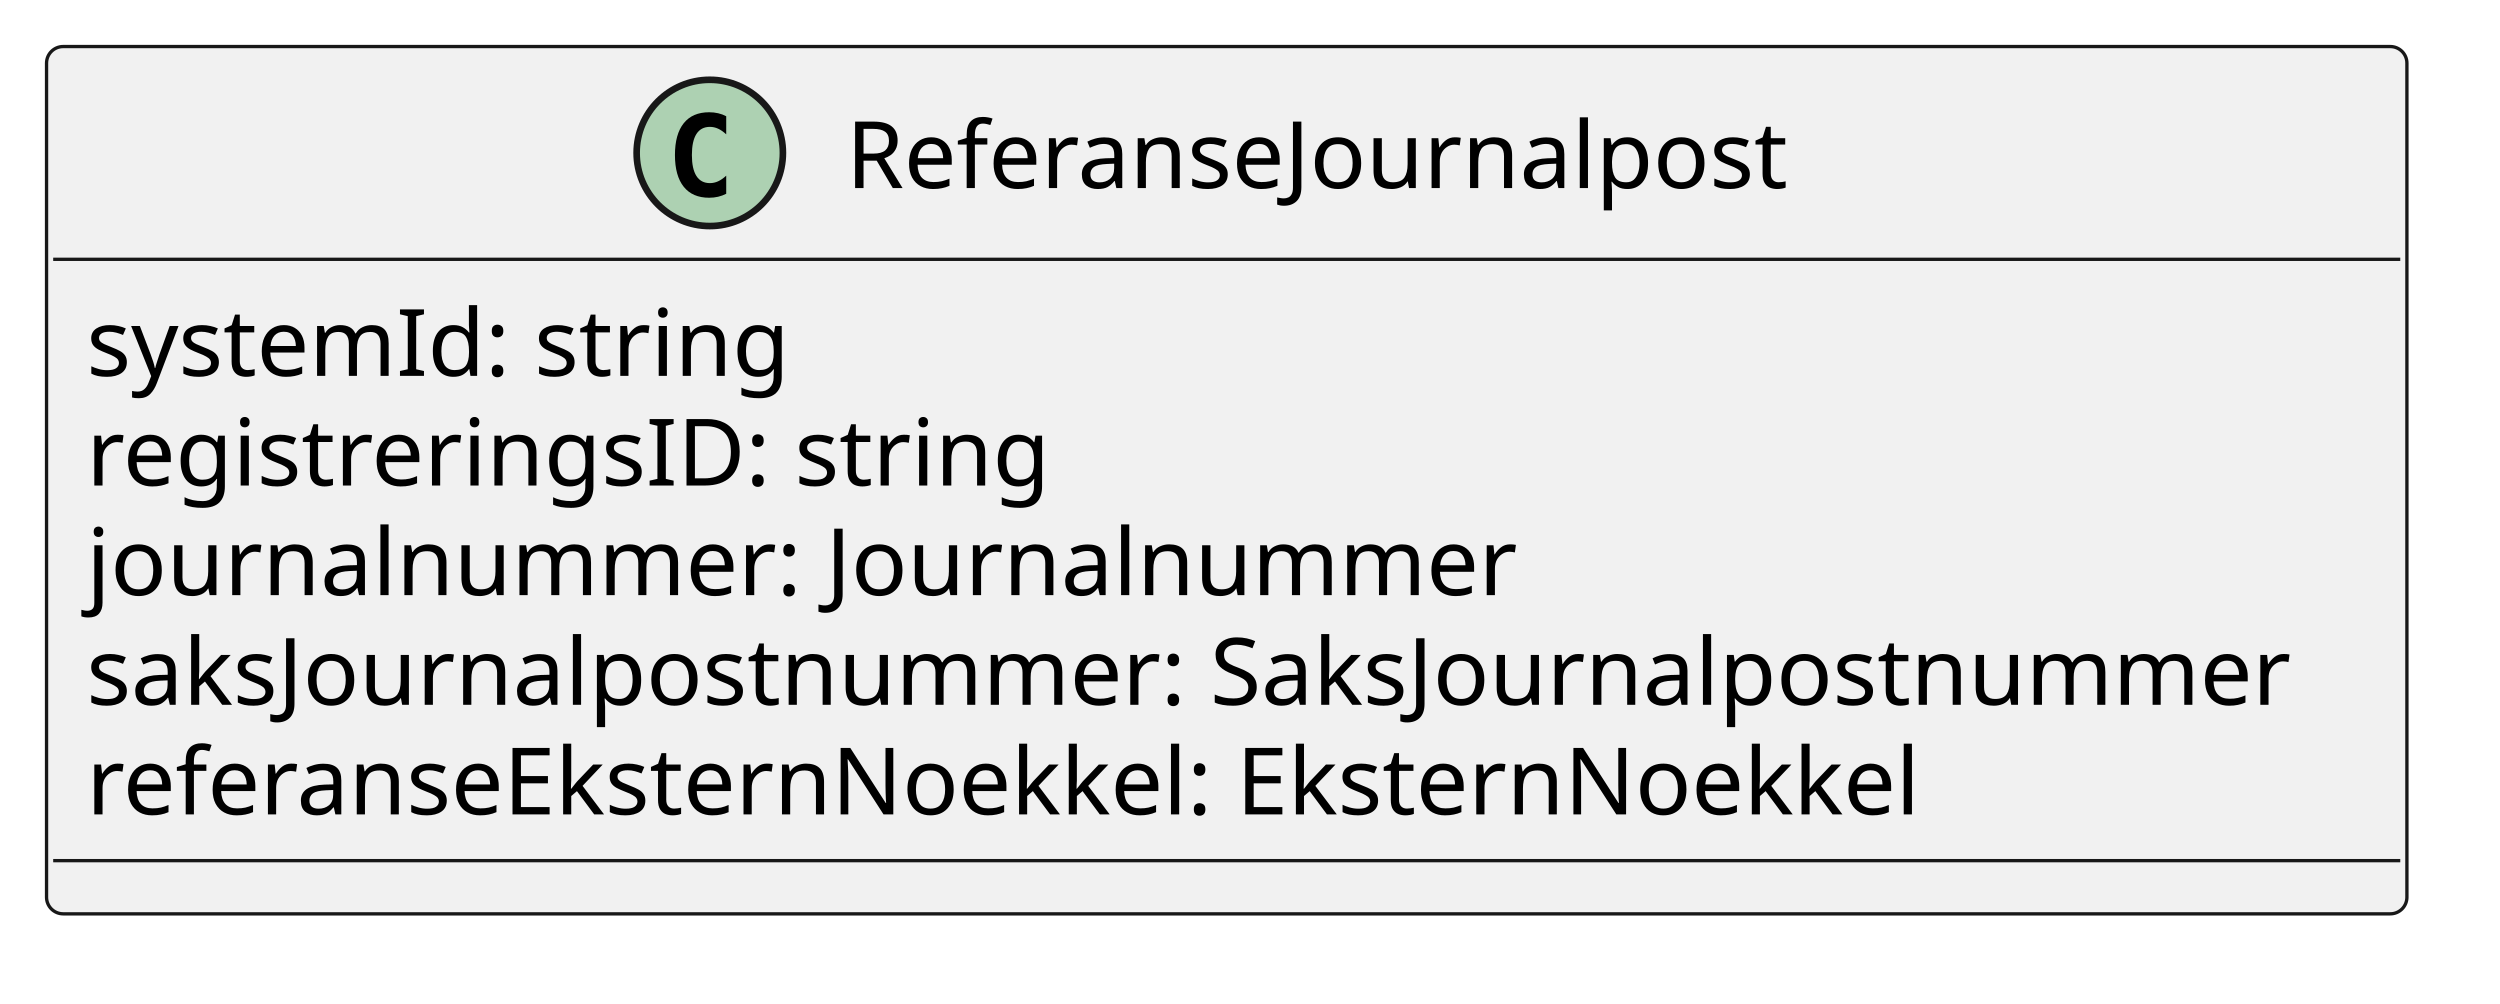
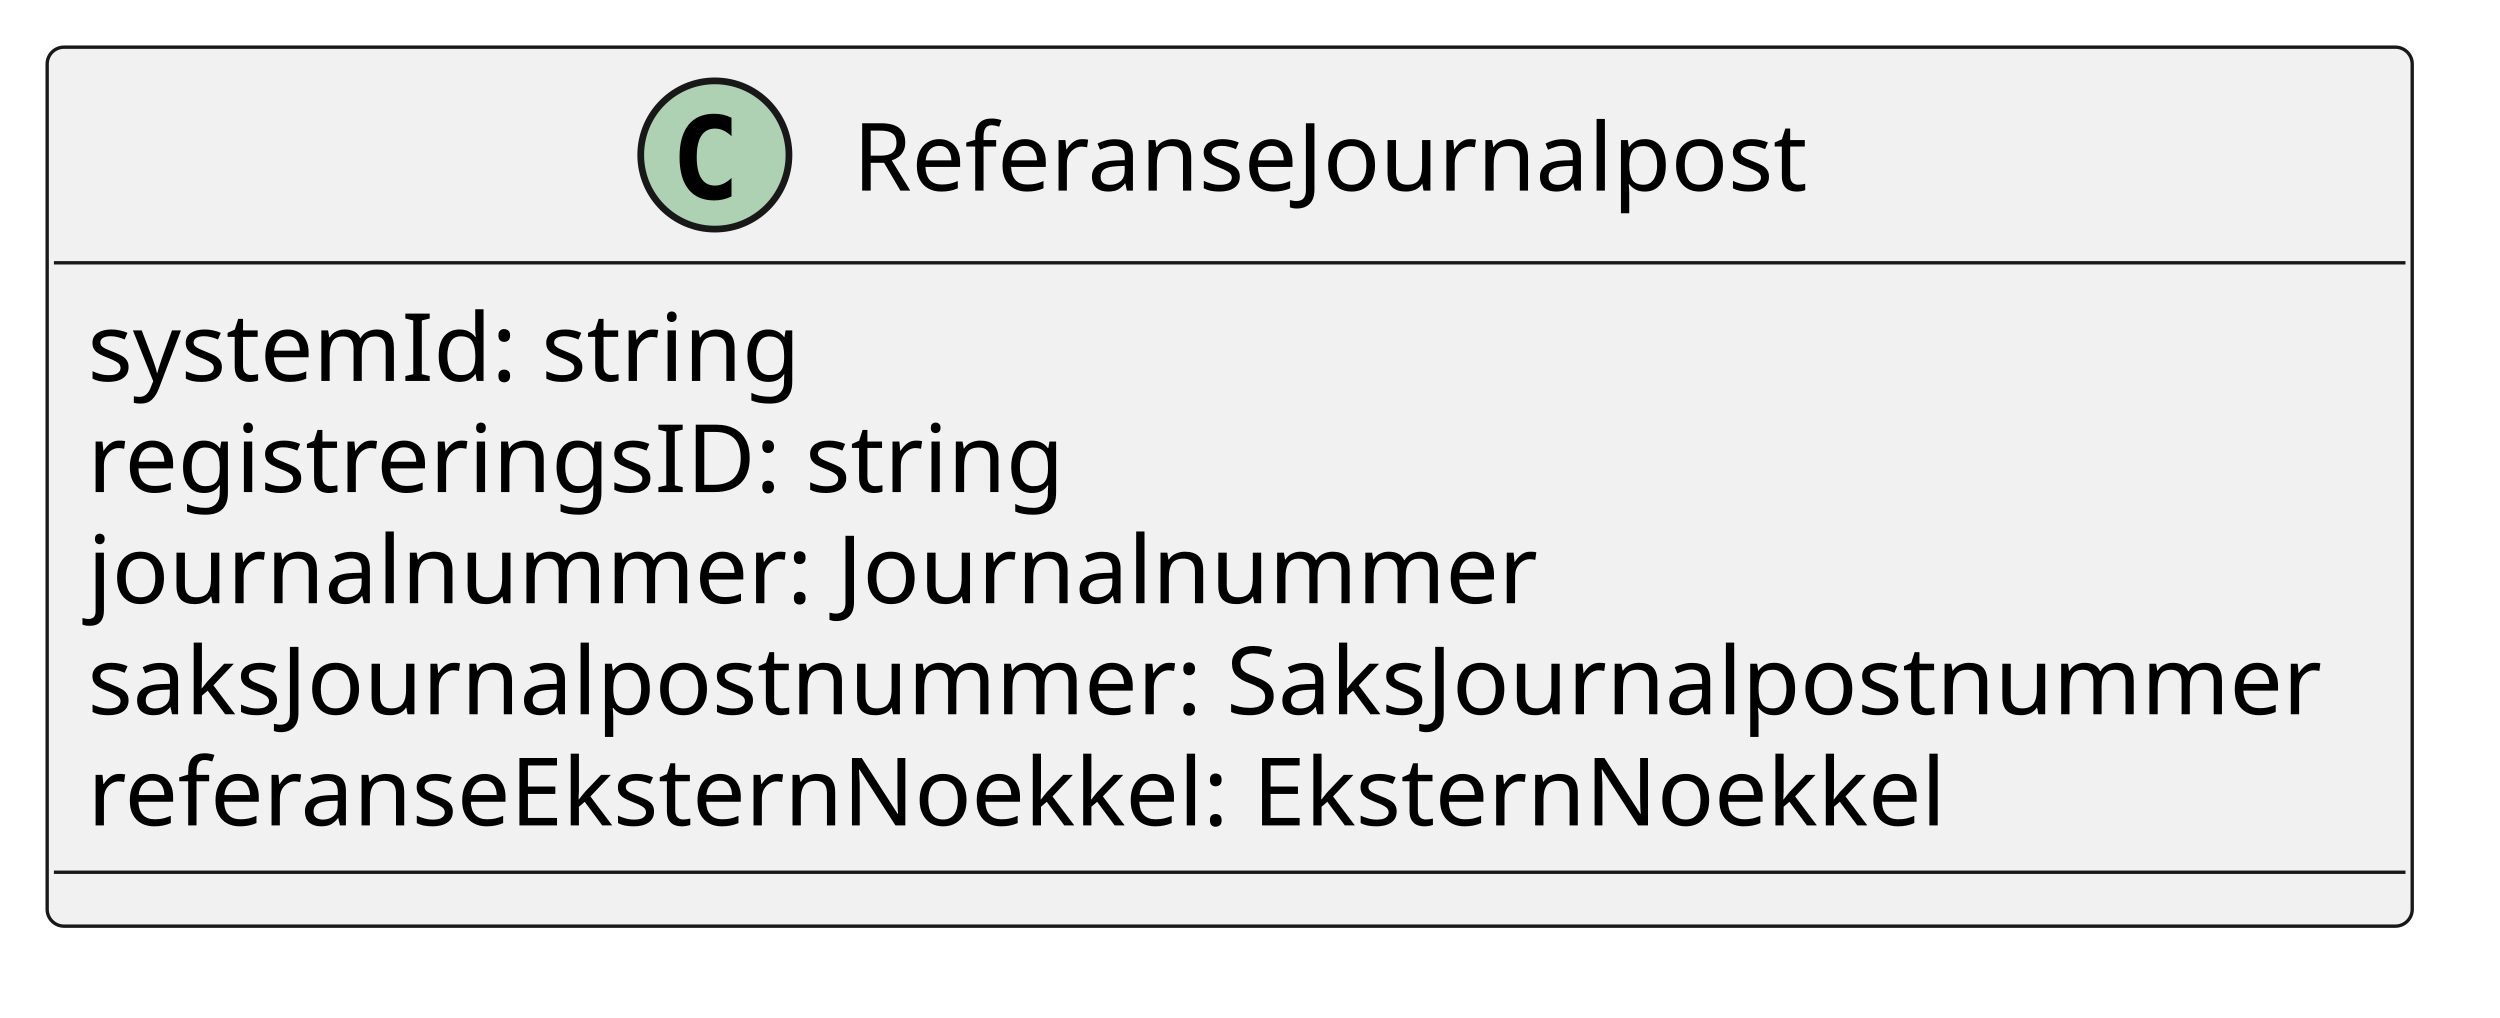
- <svg xmlns="http://www.w3.org/2000/svg" contentStyleType="text/css" height="151px" preserveAspectRatio="none" style="width:376px;height:151px;background:#FFFFFF;" version="1.1" viewBox="0 0 376 151" width="376px" zoomAndPan="magnify">
+ <svg xmlns="http://www.w3.org/2000/svg" contentStyleType="text/css" data-diagram-type="CLASS" height="151px" preserveAspectRatio="none" style="width:371px;height:151px;background:#FFFFFF;" version="1.1" viewBox="0 0 371 151" width="371px" zoomAndPan="magnify">
  <defs />
  <g>
    <g id="elem_ReferanseJournalpost">
-       <rect codeLine="2" fill="#F1F1F1" height="130.441" id="ReferanseJournalpost" rx="2.5" ry="2.5" style="stroke:#181818;stroke-width:0.5;" width="355" x="7" y="7" />
-       <ellipse cx="106.75" cy="23" fill="#ADD1B2" rx="11" ry="11" style="stroke:#181818;stroke-width:1.0;" />
-       <path d="M109.223,29.143 Q108.642,29.442 108.003,29.591 Q107.364,29.741 106.658,29.741 Q104.151,29.741 102.832,28.089 Q101.512,26.437 101.512,23.316 Q101.512,20.186 102.832,18.535 Q104.151,16.883 106.658,16.883 Q107.364,16.883 108.011,17.032 Q108.659,17.182 109.223,17.48 L109.223,20.203 Q108.592,19.622 107.999,19.352 Q107.405,19.082 106.774,19.082 Q105.43,19.082 104.745,20.149 Q104.06,21.216 104.06,23.316 Q104.06,25.408 104.745,26.474 Q105.43,27.541 106.774,27.541 Q107.405,27.541 107.999,27.271 Q108.592,27.002 109.223,26.42 Z " fill="#000000" />
-       <text fill="#000000" font-family="sans-serif" font-size="14" lengthAdjust="spacing" textLength="147" x="127.25" y="28.291">ReferanseJournalpost</text>
-       <line style="stroke:#181818;stroke-width:0.5;" x1="8" x2="361" y1="39" y2="39" />
-       <text fill="#000000" font-family="sans-serif" font-size="14" lengthAdjust="spacing" textLength="108" x="13" y="56.535">systemId: string</text>
-       <text fill="#000000" font-family="sans-serif" font-size="14" lengthAdjust="spacing" textLength="150" x="13" y="73.023">registreringsID: string</text>
-       <text fill="#000000" font-family="sans-serif" font-size="14" lengthAdjust="spacing" textLength="222" x="13" y="89.512">journalnummer: Journalnummer</text>
-       <text fill="#000000" font-family="sans-serif" font-size="14" lengthAdjust="spacing" textLength="343" x="13" y="106">saksJournalpostnummer: SaksJournalpostnummer</text>
-       <text fill="#000000" font-family="sans-serif" font-size="14" lengthAdjust="spacing" textLength="285" x="13" y="122.488">referanseEksternNoekkel: EksternNoekkel</text>
-       <line style="stroke:#181818;stroke-width:0.5;" x1="8" x2="361" y1="129.441" y2="129.441" />
+       <rect codeLine="2" fill="#F1F1F1" height="130.441" id="ReferanseJournalpost" rx="2.5" ry="2.5" style="stroke:#181818;stroke-width:0.5;" width="350.974" x="7" y="7" />
+       <ellipse cx="106.084" cy="23" fill="#ADD1B2" rx="11" ry="11" style="stroke:#181818;stroke-width:1;" />
+       <path d="M108.557,29.143 Q107.976,29.442 107.336,29.591 Q106.697,29.741 105.992,29.741 Q103.485,29.741 102.165,28.089 Q100.845,26.437 100.845,23.316 Q100.845,20.186 102.165,18.535 Q103.485,16.883 105.992,16.883 Q106.697,16.883 107.345,17.032 Q107.992,17.182 108.557,17.48 L108.557,20.203 Q107.926,19.622 107.332,19.352 Q106.739,19.082 106.108,19.082 Q104.763,19.082 104.078,20.149 Q103.394,21.216 103.394,23.316 Q103.394,25.408 104.078,26.474 Q104.763,27.541 106.108,27.541 Q106.739,27.541 107.332,27.271 Q107.926,27.002 108.557,26.42 Z " fill="#000000" />
+       <text fill="#000000" font-family="sans-serif" font-size="14" lengthAdjust="spacing" textLength="144.307" x="126.584" y="28.291">ReferanseJournalpost</text>
+       <line style="stroke:#181818;stroke-width:0.5;" x1="8" x2="356.974" y1="39" y2="39" />
+       <text fill="#000000" font-family="sans-serif" font-size="14" lengthAdjust="spacing" textLength="108.965" x="13" y="56.535">systemId: string</text>
+       <text fill="#000000" font-family="sans-serif" font-size="14" lengthAdjust="spacing" textLength="149.481" x="13" y="73.023">registreringsID: string</text>
+       <text fill="#000000" font-family="sans-serif" font-size="14" lengthAdjust="spacing" textLength="218.531" x="13" y="89.512">journalnummer: Journalnummer</text>
+       <text fill="#000000" font-family="sans-serif" font-size="14" lengthAdjust="spacing" textLength="338.974" x="13" y="106">saksJournalpostnummer: SaksJournalpostnummer</text>
+       <text fill="#000000" font-family="sans-serif" font-size="14" lengthAdjust="spacing" textLength="283.049" x="13" y="122.488">referanseEksternNoekkel: EksternNoekkel</text>
+       <line style="stroke:#181818;stroke-width:0.5;" x1="8" x2="356.974" y1="129.441" y2="129.441" />
    </g>
  </g>
</svg>
